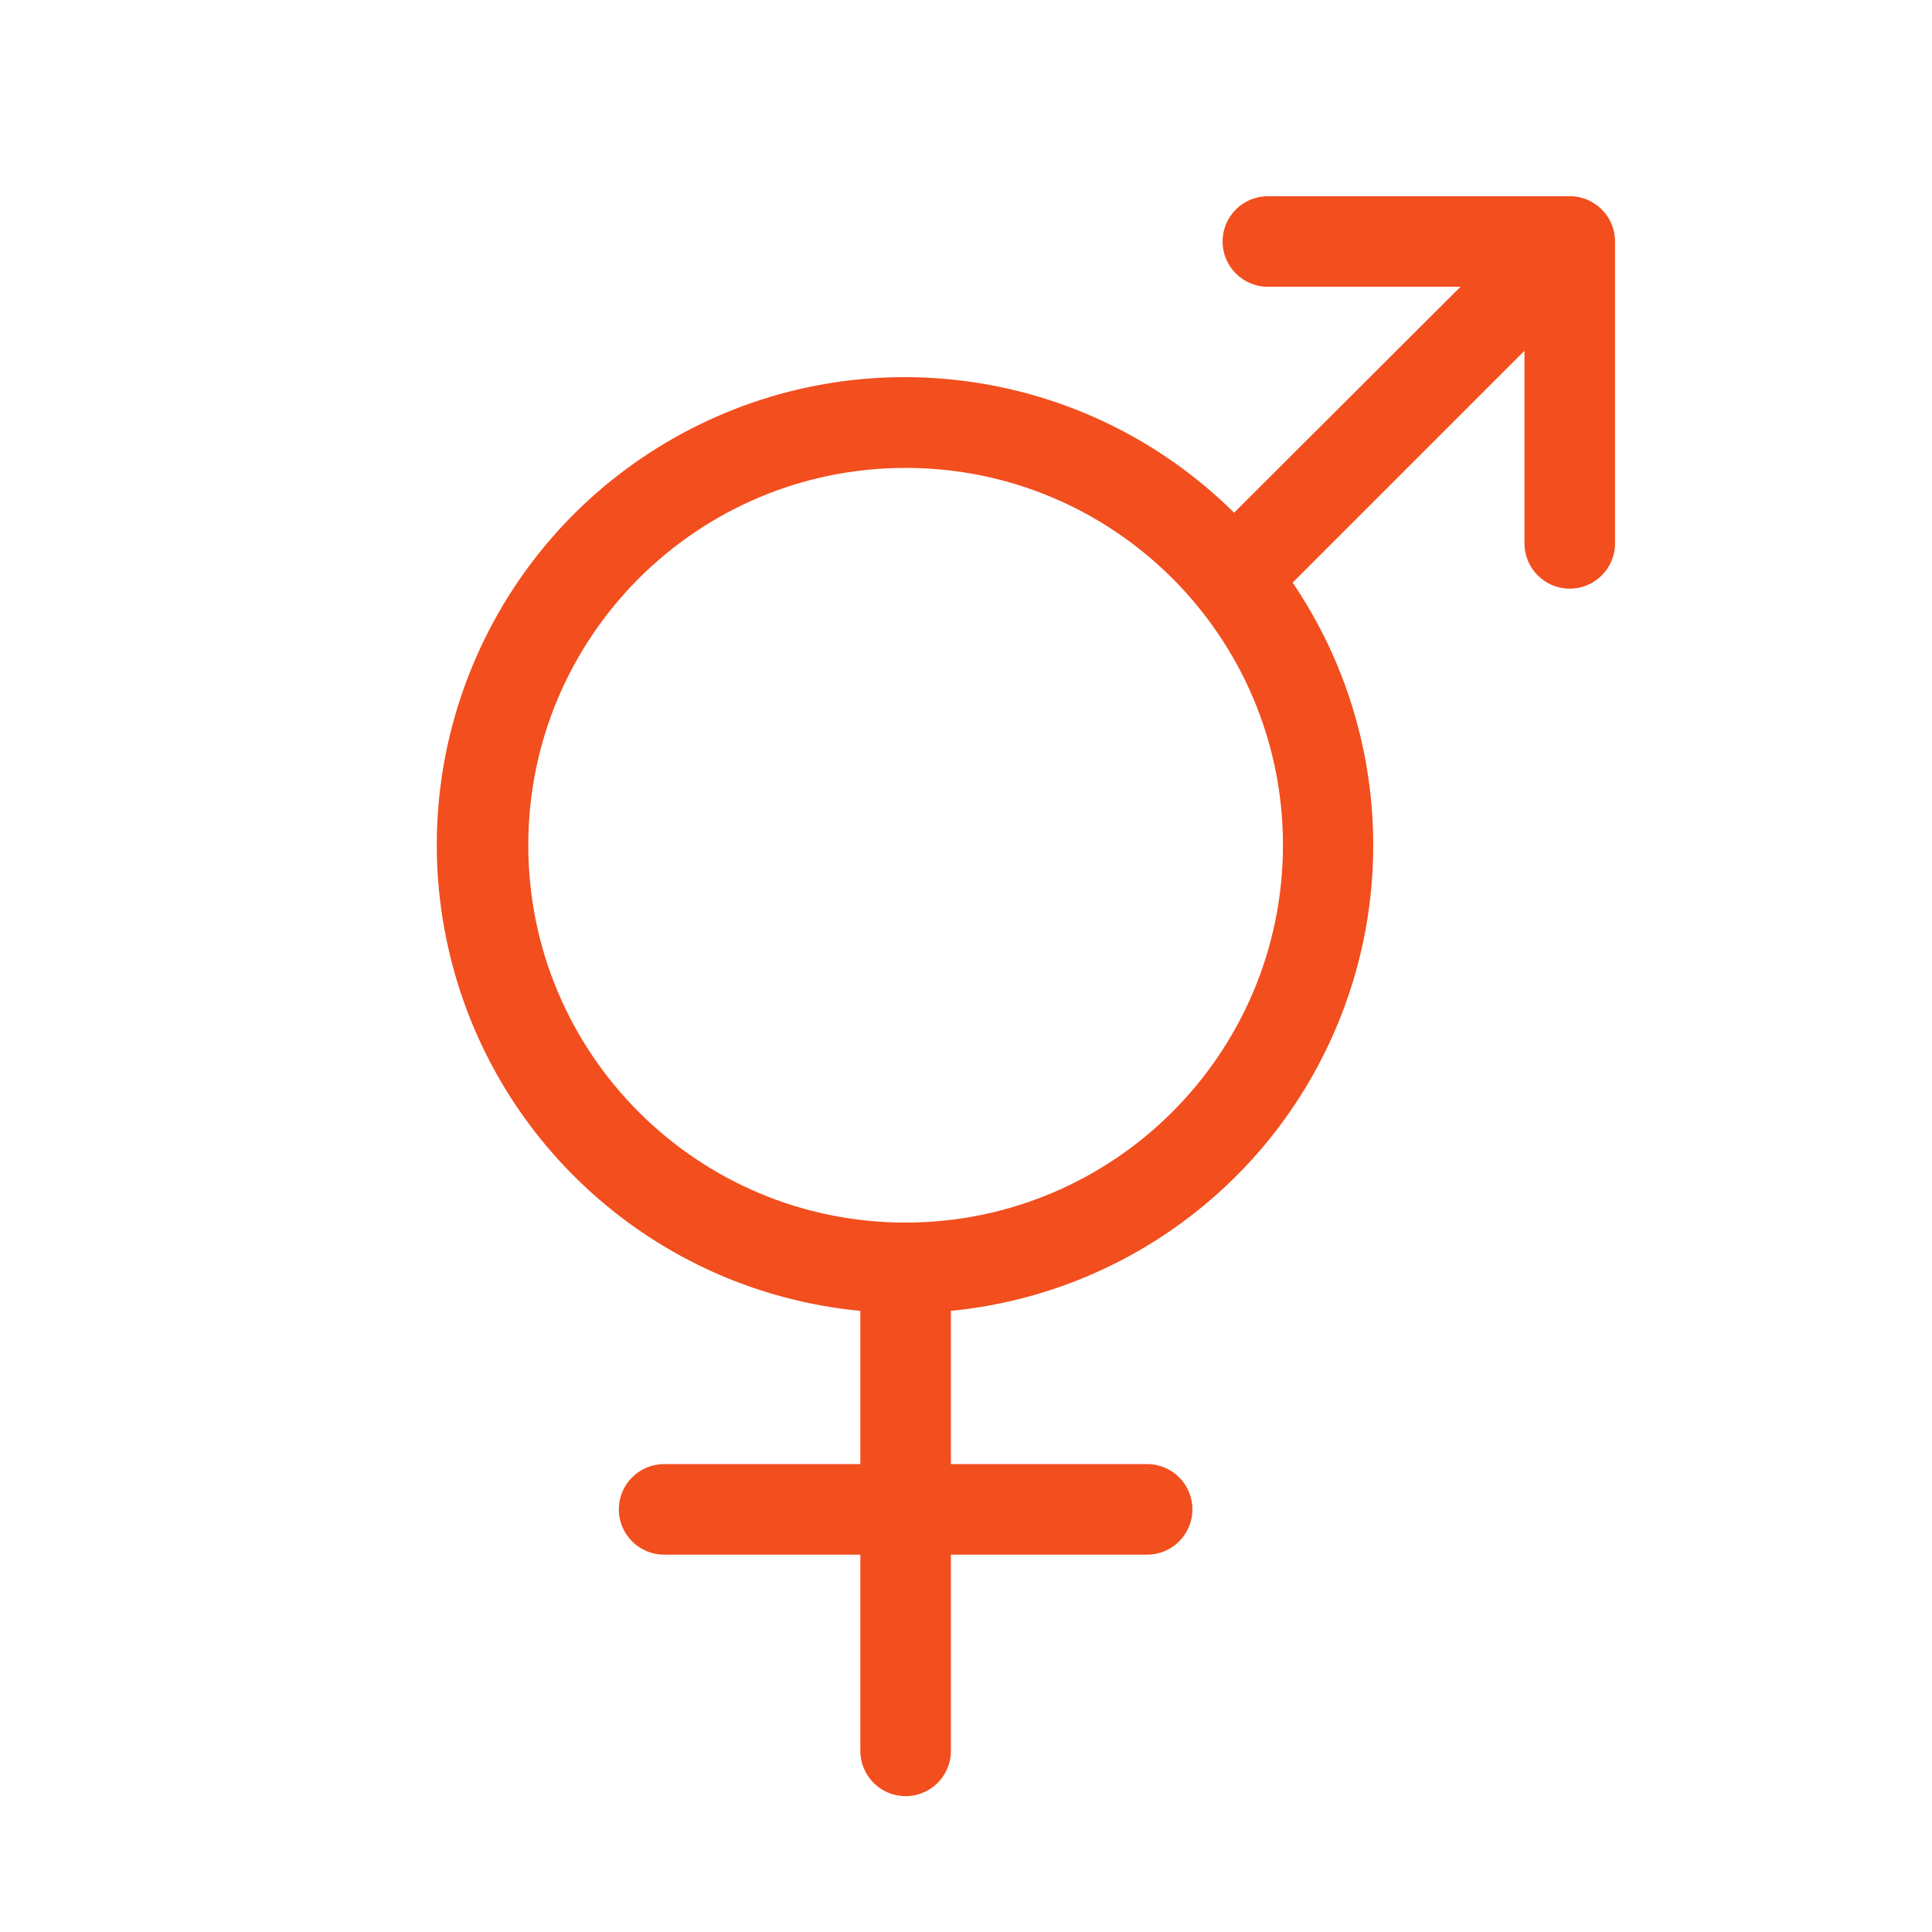
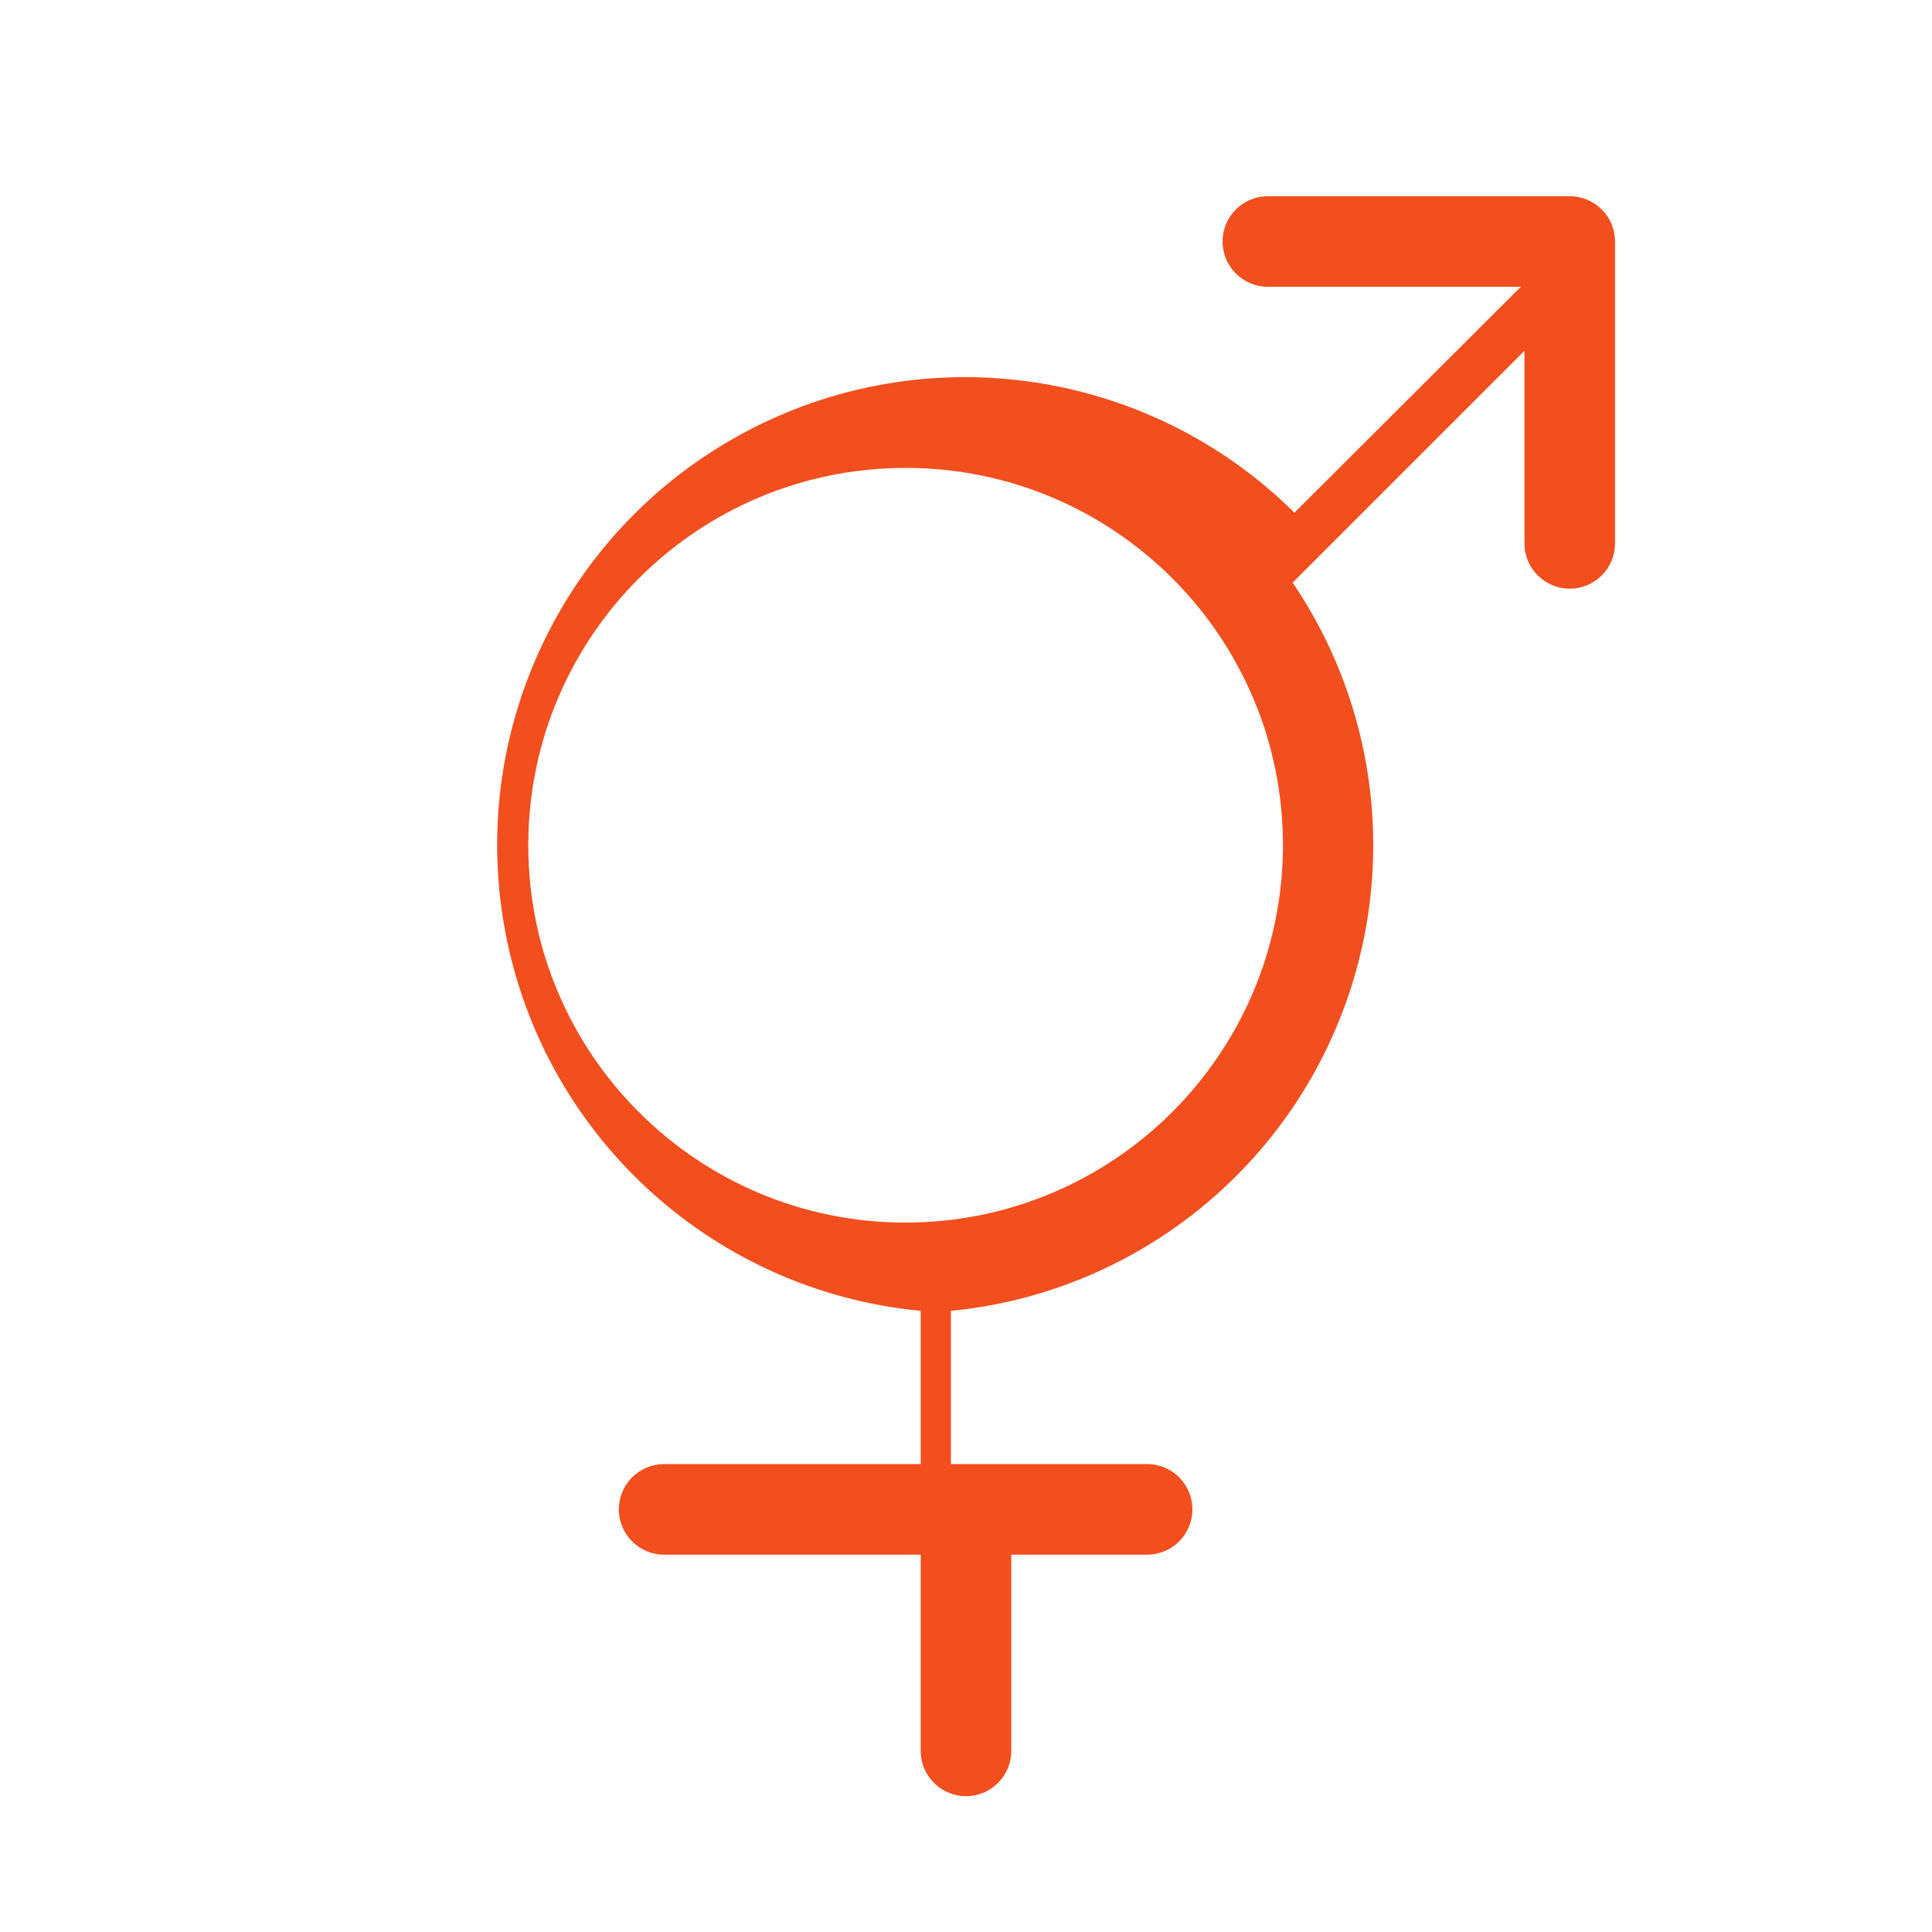
<svg xmlns="http://www.w3.org/2000/svg" width="32" height="32" fill="none" viewBox="0 0 32 32">
-   <path fill="#F24E1E" d="M26 3.25h-5a.75.75 0 1 0 0 1.5h3.19l-3.75 3.742a7.75 7.75 0 1 0-6.19 13.22v2.538H11a.75.75 0 1 0 0 1.5h3.25V29a.75.75 0 1 0 1.5 0v-3.25H19a.75.75 0 1 0 0-1.5h-3.25v-2.538A7.75 7.75 0 0 0 21.41 9.65l3.84-3.84V9a.75.75 0 1 0 1.5 0V4a.75.75 0 0 0-.75-.75Zm-11 17A6.25 6.25 0 1 1 21.25 14 6.257 6.257 0 0 1 15 20.25Z" />
+   <path fill="#F24E1E" d="M26 3.25h-5a.75.75 0 1 0 0 1.5h4.19l-3.75 3.742a7.75 7.75 0 1 0-6.19 13.22v2.538H11a.75.75 0 1 0 0 1.5h4.25V29a.75.75 0 1 0 1.5 0v-3.25H19a.75.75 0 1 0 0-1.5h-3.25v-2.538A7.75 7.75 0 0 0 21.41 9.65l3.84-3.84V9a.75.75 0 1 0 1.5 0V4a.75.75 0 0 0-.75-.75Zm-11 17A6.25 6.25 0 1 1 21.25 14 6.257 6.257 0 0 1 15 20.25Z" />
</svg>
